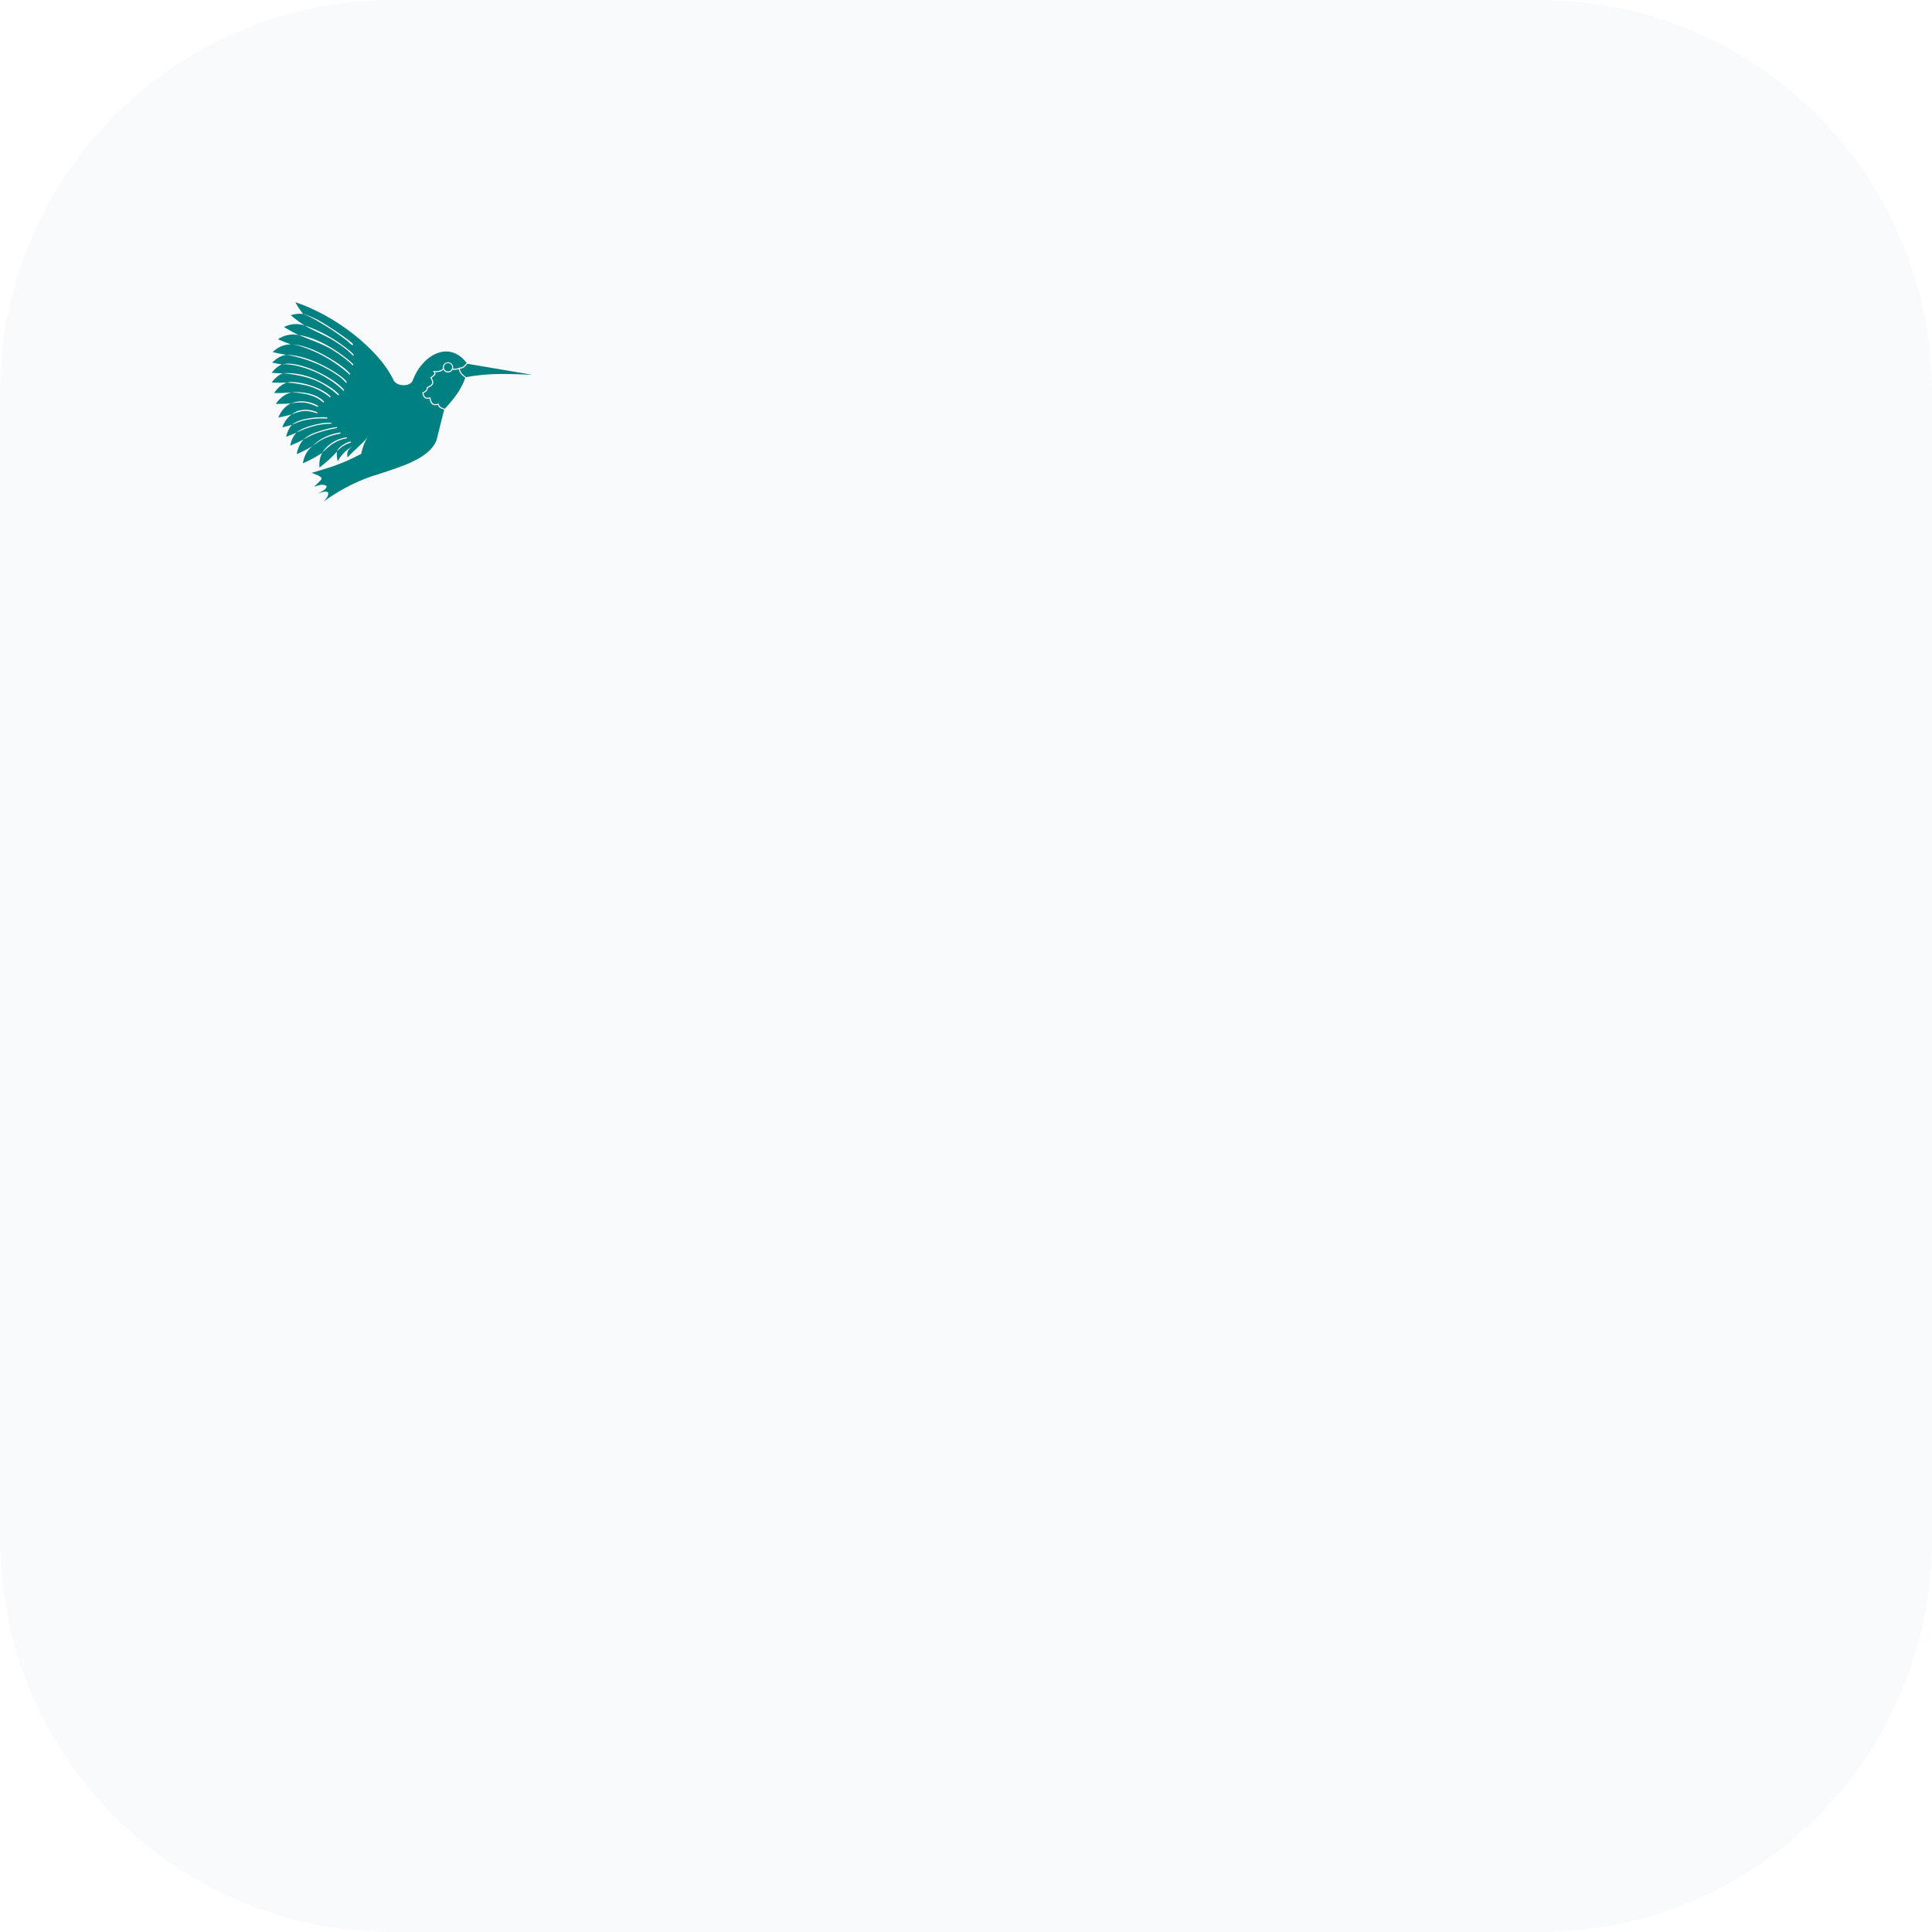
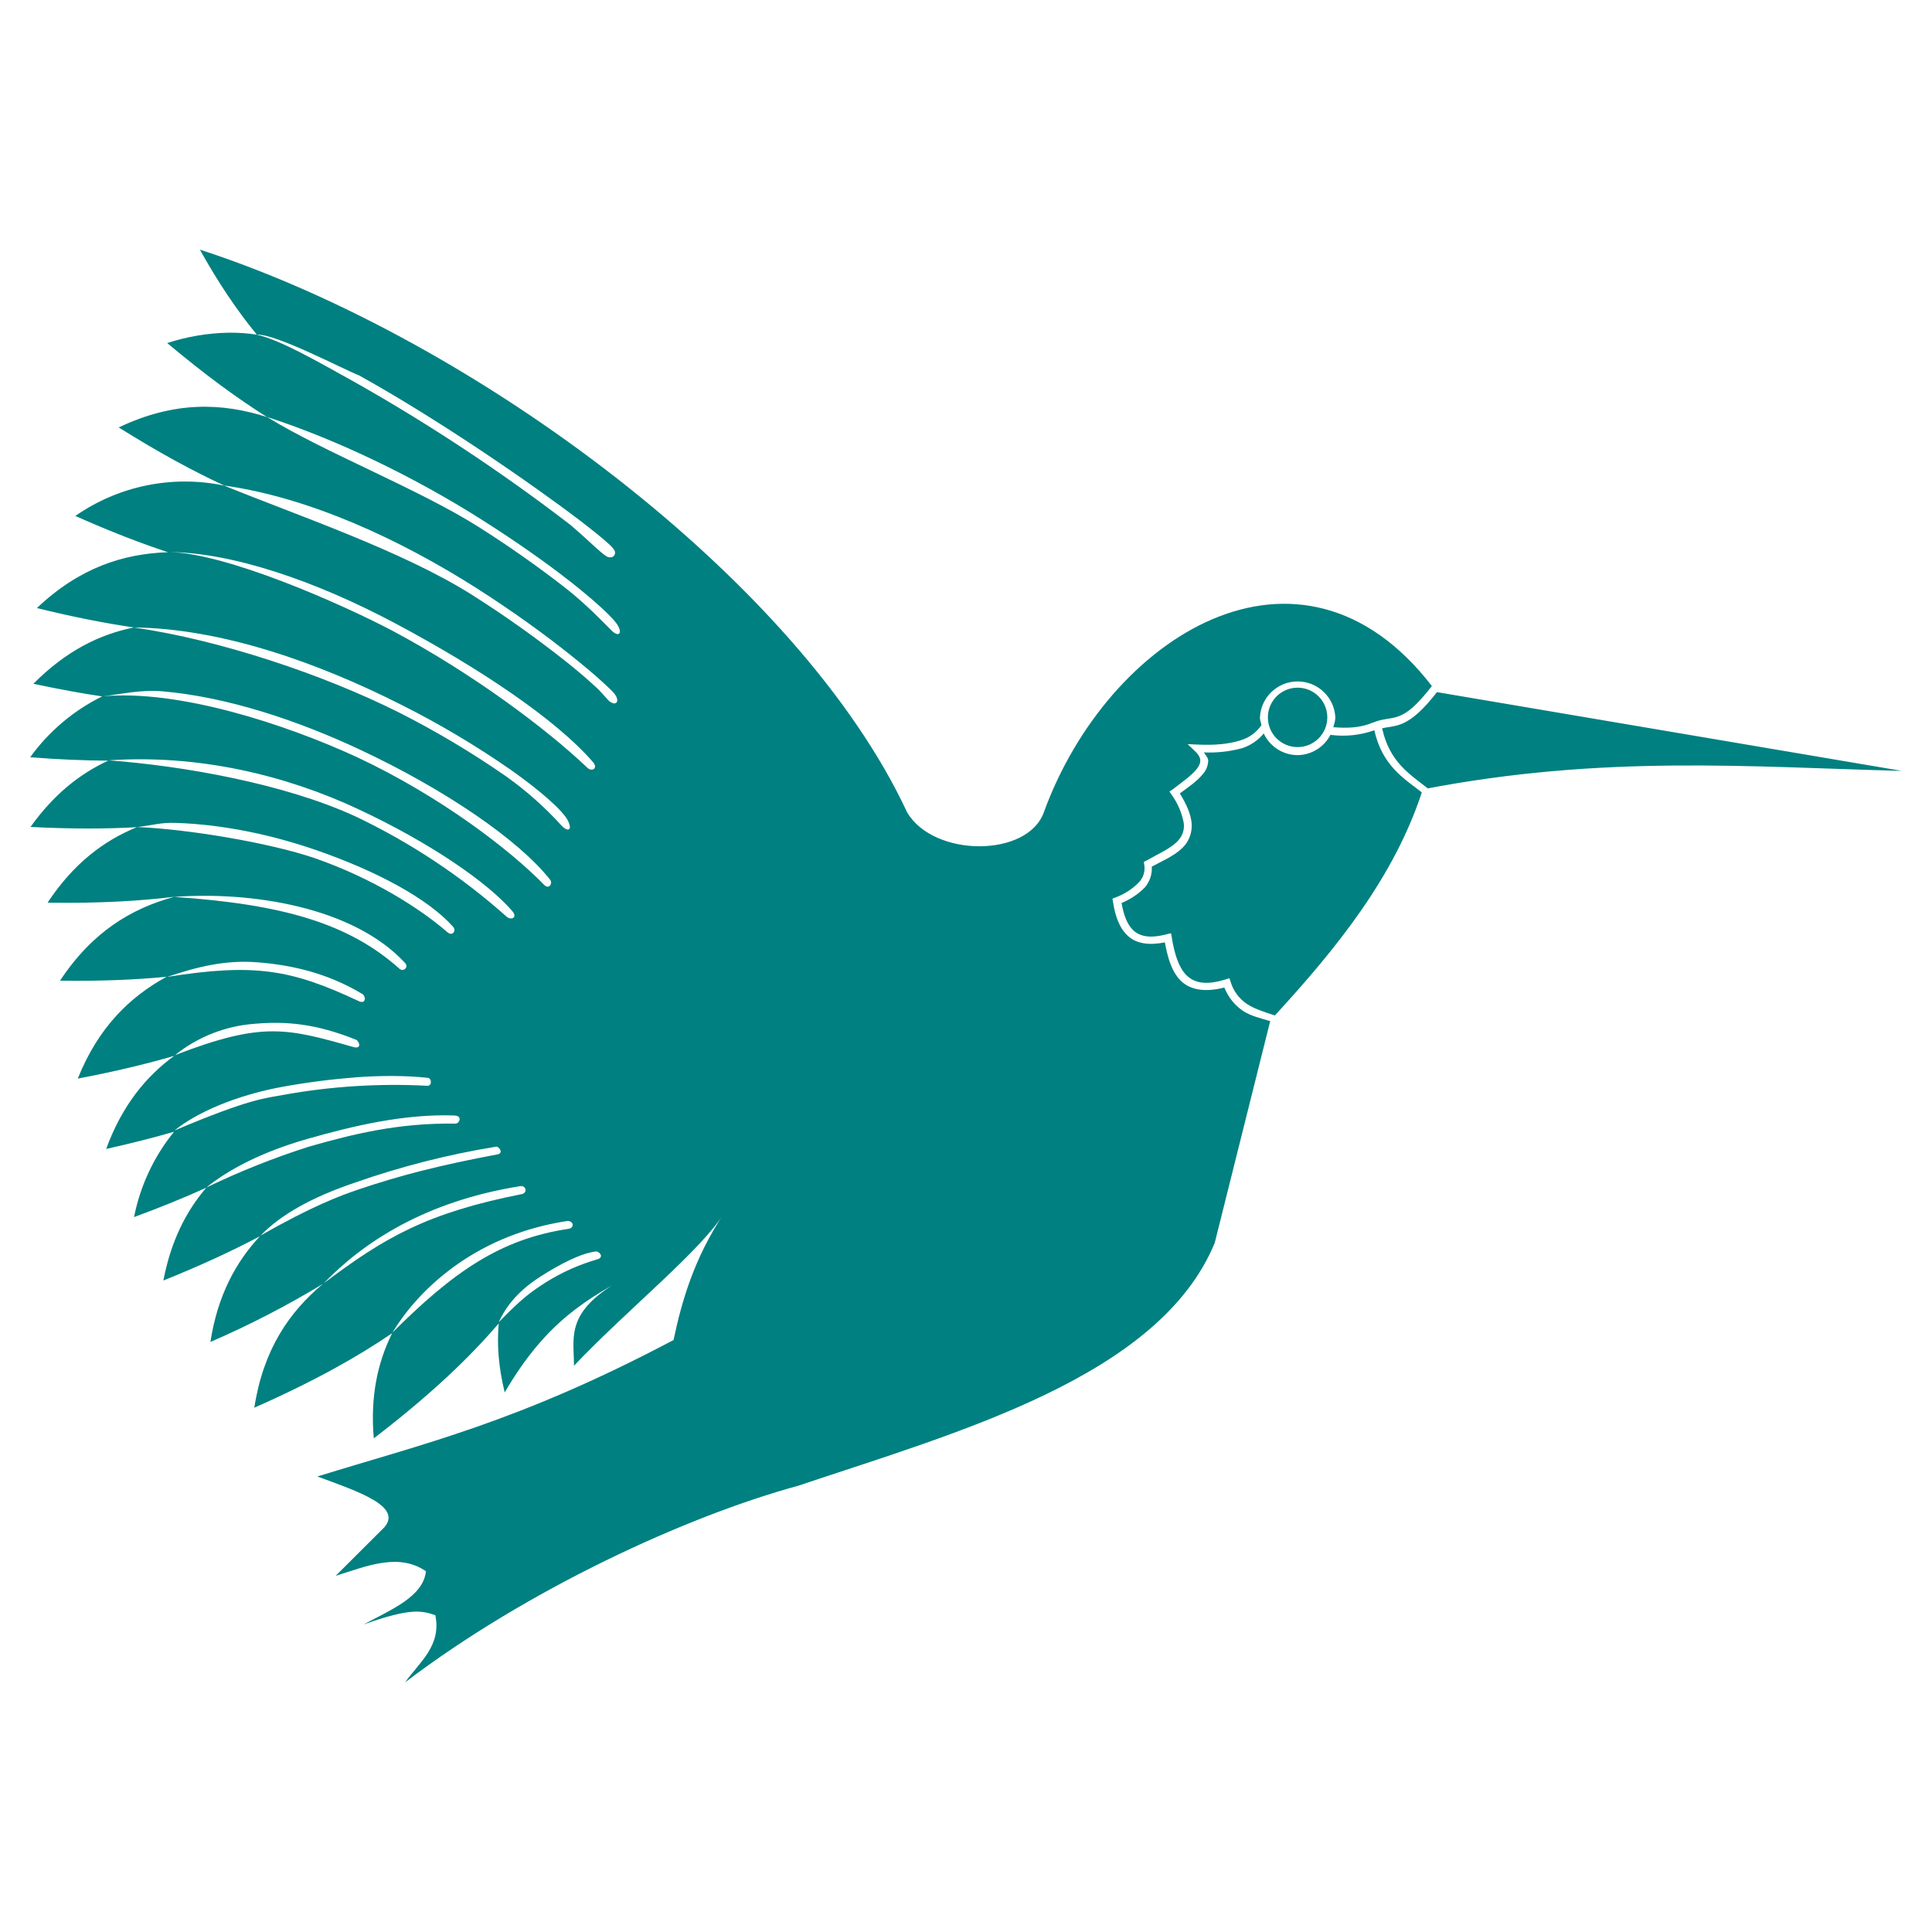
<svg xmlns="http://www.w3.org/2000/svg" viewBox="0 0 128 128" role="img">
-   <rect width="128" height="128" rx="26" fill="#f8fafc" />
-   <svg x="18" y="18" width="92" height="92" viewBox="0 0 128 128" preserveAspectRatio="xMidYMid meet">
+   <svg x="2" y="2" width="124" height="124" viewBox="0 0 24 24" preserveAspectRatio="xMidYMid meet">
    <path fill="#008080" d="M2.176 2.814c.233.42.476.78.73 1.09c.247-.013 1.132.456 1.312.523c.508.282 1.063.63 1.567.966c.505.337.96.662 1.272.9c.156.12.278.218.352.286a.5.5 0 0 1 .078.082l.01.021a.06.06 0 0 1-.004.047a.06.06 0 0 1-.04.03h-.028c-.057 0-.203-.163-.497-.415a23.5 23.5 0 0 0-2.759-1.827c-.504-.28-.956-.542-1.264-.613a2.3 2.3 0 0 0-.36-.025a2.7 2.7 0 0 0-.788.133c.494.414.91.716 1.28.949c-.57-.182-1.182-.21-1.902.133c.526.329.967.567 1.354.745c1.103.156 2.258.696 3.224 1.309c.483.307.904.615 1.219.867c.157.125.29.237.39.328c.098.091.174.154.197.21c.03.073-.019.104-.084.058c-.032-.022-.088-.102-.184-.191a7 7 0 0 0-.384-.327a14 14 0 0 0-1.209-.857c-.893-.562-2.232-1.013-3.173-1.397a2.46 2.46 0 0 0-1.906.39c.449.2.837.349 1.182.463c.812 0 1.892.365 2.935.922c1.042.556 2.04 1.214 2.523 1.774c.066.077-.016.126-.074.07c-.52-.495-1.463-1.204-2.498-1.756c-.639-.337-2.153-1.01-2.886-1.01l.004.002c-.567.02-1.13.195-1.679.716c.477.118.885.196 1.244.249c-.44.088-.87.3-1.289.722q.485.103.882.162a2.5 2.5 0 0 0-.923.78c.373.03.703.042 1 .044c-.36.166-.696.43-.996.85c.533.027.98.025 1.364.003c-.422.172-.812.464-1.145.968c.662.01 1.188-.022 1.628-.076l-.006.002c.99-.073 2.297.127 2.962.847c.052.057-.024.118-.072.074c-.648-.58-1.493-.827-2.89-.921h-.002c-.543.149-1.046.446-1.46 1.074c.536.008.982-.013 1.366-.05c-.469.257-.873.644-1.139 1.306c.483-.092.888-.19 1.237-.292c-.363.265-.668.636-.873 1.194q.484-.108.871-.221a2.5 2.5 0 0 0-.513 1.095c.352-.13.655-.254.926-.377c-.257.3-.453.681-.55 1.19c.495-.199.899-.388 1.238-.568c-.31.333-.543.76-.635 1.356a12 12 0 0 0 1.442-.744c-.433.362-.764.843-.879 1.587c.788-.348 1.339-.663 1.767-.955c-.184.372-.282.806-.235 1.348c.762-.584 1.243-1.056 1.602-1.473c-.024.269-.003.56.077.884c.546-.939 1.089-1.212 1.65-1.526c-.895.451-.762.79-.762 1.184c.683-.72 1.635-1.482 1.927-1.96c-.39.585-.547 1.14-.65 1.63c-1.993 1.054-3.207 1.329-4.568 1.75c.528.194 1.093.383.859.652l-.624.622c.399-.124.805-.3 1.158-.059c-.035.327-.447.492-.8.683c.621-.224.756-.172.92-.12c.081.393-.203.603-.388.862c1.565-1.19 3.606-2.13 5.044-2.522c2.022-.681 4.63-1.389 5.339-3.115l.712-2.847l-.004.004c-.111-.034-.246-.063-.35-.133a.65.65 0 0 1-.235-.297c-.252.065-.44.03-.56-.088c-.117-.117-.167-.296-.203-.491c-.203.041-.362.016-.467-.077c-.116-.101-.17-.26-.198-.444l-.008-.039l.037-.015a.8.8 0 0 0 .302-.194a.26.26 0 0 0 .07-.225l-.006-.037l.03-.016c.163-.093.345-.169.428-.28a.27.27 0 0 0 .053-.21a.9.9 0 0 0-.155-.357l-.027-.04l.04-.027c.118-.09.244-.179.308-.26q.048-.06.047-.11c0-.033-.015-.07-.064-.117l-.098-.094l.135.006q.321.015.538-.053a.5.5 0 0 0 .274-.197c-.007-.033-.02-.063-.02-.098a.484.484 0 0 1 .967 0c0 .044-.015.084-.026.125c.177.014.347.01.507-.06l.002.001l.035-.013c.236-.085.334.045.72-.456c-1.69-2.19-4.157-.635-4.977 1.622c-.21.576-1.405.578-1.751 0c-1.37-2.95-5.53-6.068-9.07-7.218m.86 2.145c.906.293 1.913.782 2.77 1.328c.43.273.813.543 1.114.779s.566.473.62.575s0 .14-.082.06c-.081-.078-.303-.32-.6-.553a14 14 0 0 0-1.106-.777c-.775-.49-1.982-.958-2.716-1.412m-1.7 2.7c1.116.014 2.35.447 3.434.997a11.5 11.5 0 0 1 1.395.83c.372.263.672.524.734.657c.061.134-.02.13-.087.055a4.4 4.4 0 0 0-.704-.626a11.5 11.5 0 0 0-1.385-.826C3.76 8.264 2.439 7.82 1.336 7.66zm14.916.772a.381.381 0 1 0 0 .762a.381.381 0 0 0 0-.762M1.7 8.478c.822.072 1.72.368 2.534.75c1.086.509 2.035 1.158 2.434 1.667c.035.045-.014.131-.08.062c-.428-.44-1.322-1.131-2.397-1.635c-.913-.421-2.282-.87-3.262-.78c.251-.03.497-.088.771-.064m16.339.01c-.366.475-.53.423-.703.464c.094.43.35.586.585.77l-.06.012c2.315-.447 4.186-.286 6.139-.236zm-.178 1.246h-.002l-.004.016zm-.625-.757a1.2 1.2 0 0 1-.563.059a.48.48 0 0 1-.42.26a.48.48 0 0 1-.435-.278a.6.6 0 0 1-.274.188a1.6 1.6 0 0 1-.493.055c.02.035.054.068.055.104a.27.27 0 0 1-.069.174c-.073.092-.189.17-.295.248q.13.21.149.362a.4.4 0 0 1-.07.284c-.106.14-.288.21-.439.293a.37.37 0 0 1-.09.268a.9.9 0 0 1-.297.198c.027.156.074.283.154.354c.086.076.211.103.425.047l.055-.014l.01.055c.033.207.088.385.187.483c.1.099.244.135.503.055l.049-.015l.016.048a.52.52 0 0 0 .209.282c.087.06.247.112.358.147c.798-.869 1.525-1.772 1.884-2.86c-.225-.177-.506-.338-.609-.797m-16.23.386c1.165-.08 2.283.196 3.202.626c.92.43 1.658.939 1.974 1.307c.075.087-.019.12-.072.072a8.2 8.2 0 0 0-1.947-1.29c-.904-.414-2.193-.644-3.157-.715m.864.802c.61.02 1.24.155 1.806.352c.756.262 1.421.614 1.747.98c.045.05-.007.127-.074.069c-.349-.304-.961-.693-1.706-.951c-.574-.195-1.613-.369-2.268-.397c.197-.022.292-.06.495-.053m1.05 1.788c.423.034.886.133 1.341.407c.043.026.049.136-.049.09c-.856-.402-1.326-.49-2.457-.31c.386-.128.74-.221 1.164-.187zm-.04.788c.4-.035.784-.002 1.297.204c.044.018.08.126-.033.094c-.857-.243-1.167-.328-2.287.104a1.84 1.84 0 0 1 1.023-.402m1.285.687c.317-.023.635-.026.934.006c.052.006.055.105-.006.102a8 8 0 0 0-1.837.115c-.243.046-.423.043-1.405.458c.287-.233.794-.452 1.385-.56a9 9 0 0 1 .93-.12zm1.28.49c.099.003.062.104.006.103c-.728-.01-1.304.132-1.875.295a10 10 0 0 0-1.318.525c.283-.23.713-.457 1.291-.622c.579-.166 1.248-.326 1.896-.302zm.528.398c.036-.005.105.084.018.1c-.73.137-1.244.267-1.794.454c-.216.074-.58.207-1.243.587c.26-.269.656-.492 1.213-.68a10.6 10.6 0 0 1 1.806-.46zm.311.507c.075-.012.097.087.02.102c-1.217.241-1.76.556-2.54 1.144c.504-.523 1.297-1.051 2.52-1.246m.595.448c.087-.013.11.087.021.1c-.872.13-1.477.553-2.255 1.33c.295-.493 1.004-1.24 2.234-1.43m.372.39c.046-.006.114.073.023.1a2.6 2.6 0 0 0-.669.3c-.182.118-.3.2-.597.507c.111-.245.296-.434.542-.59c.247-.157.509-.293.7-.317z" />
  </svg>
</svg>
